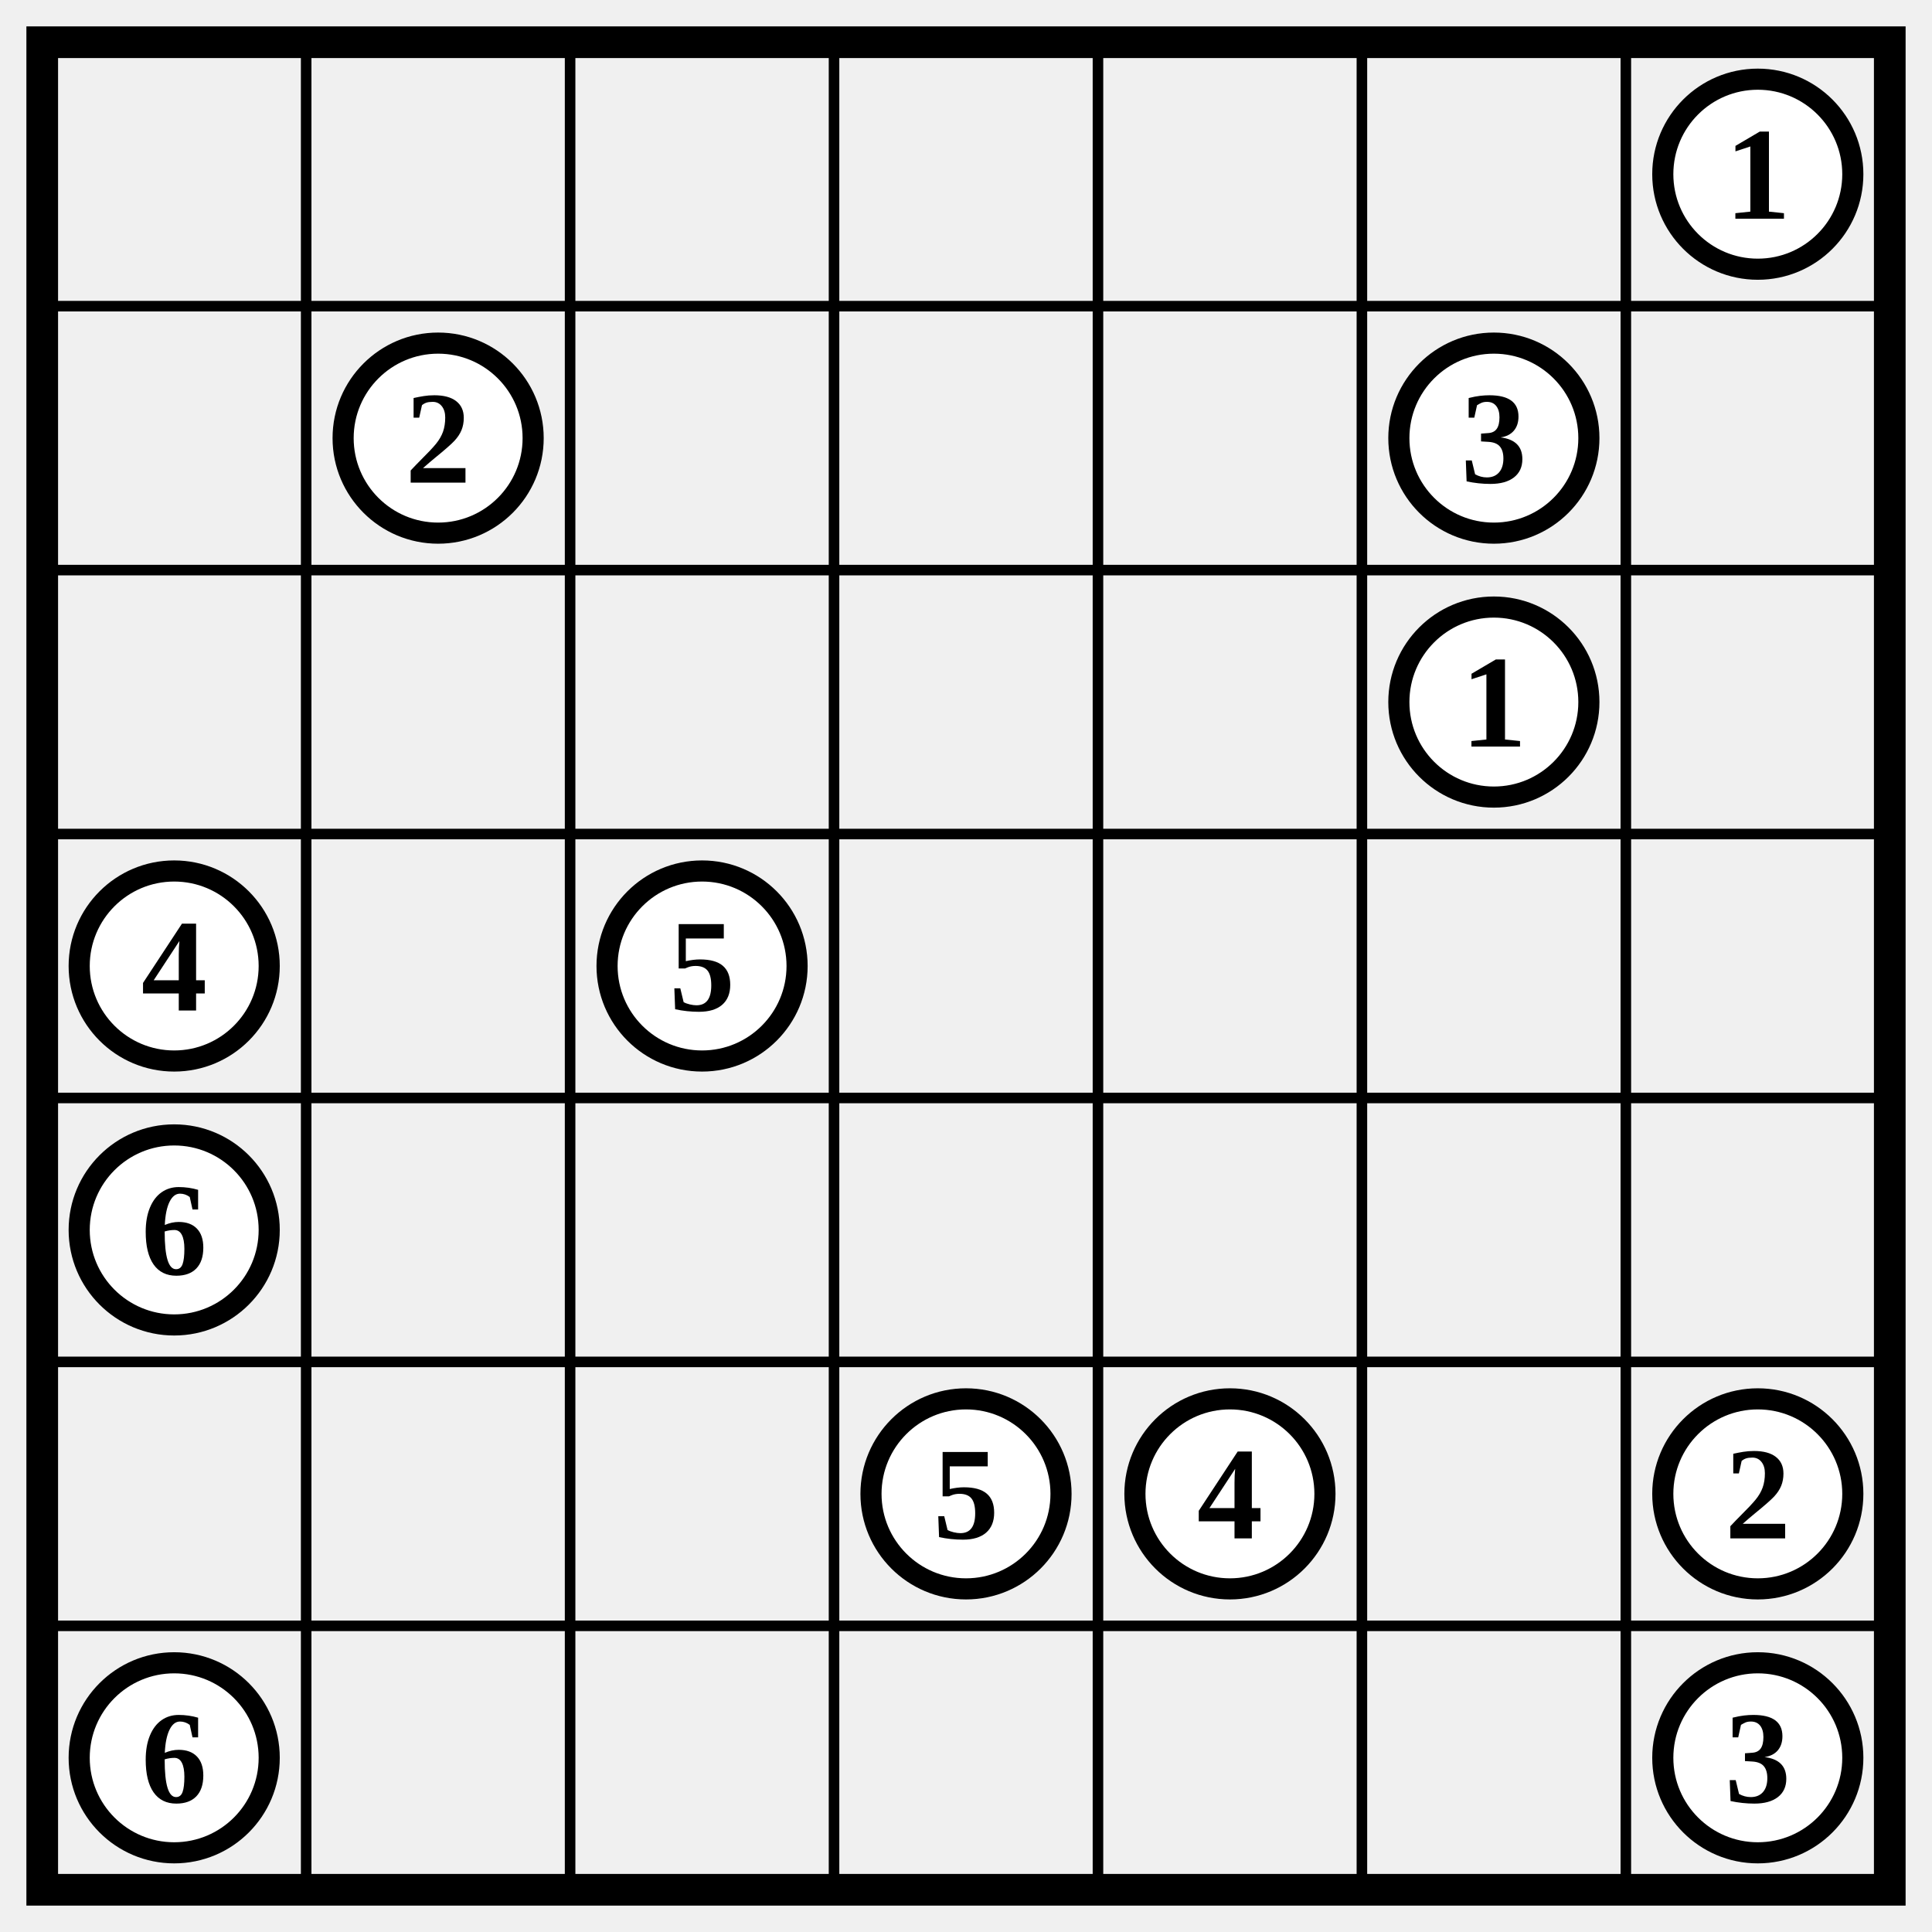
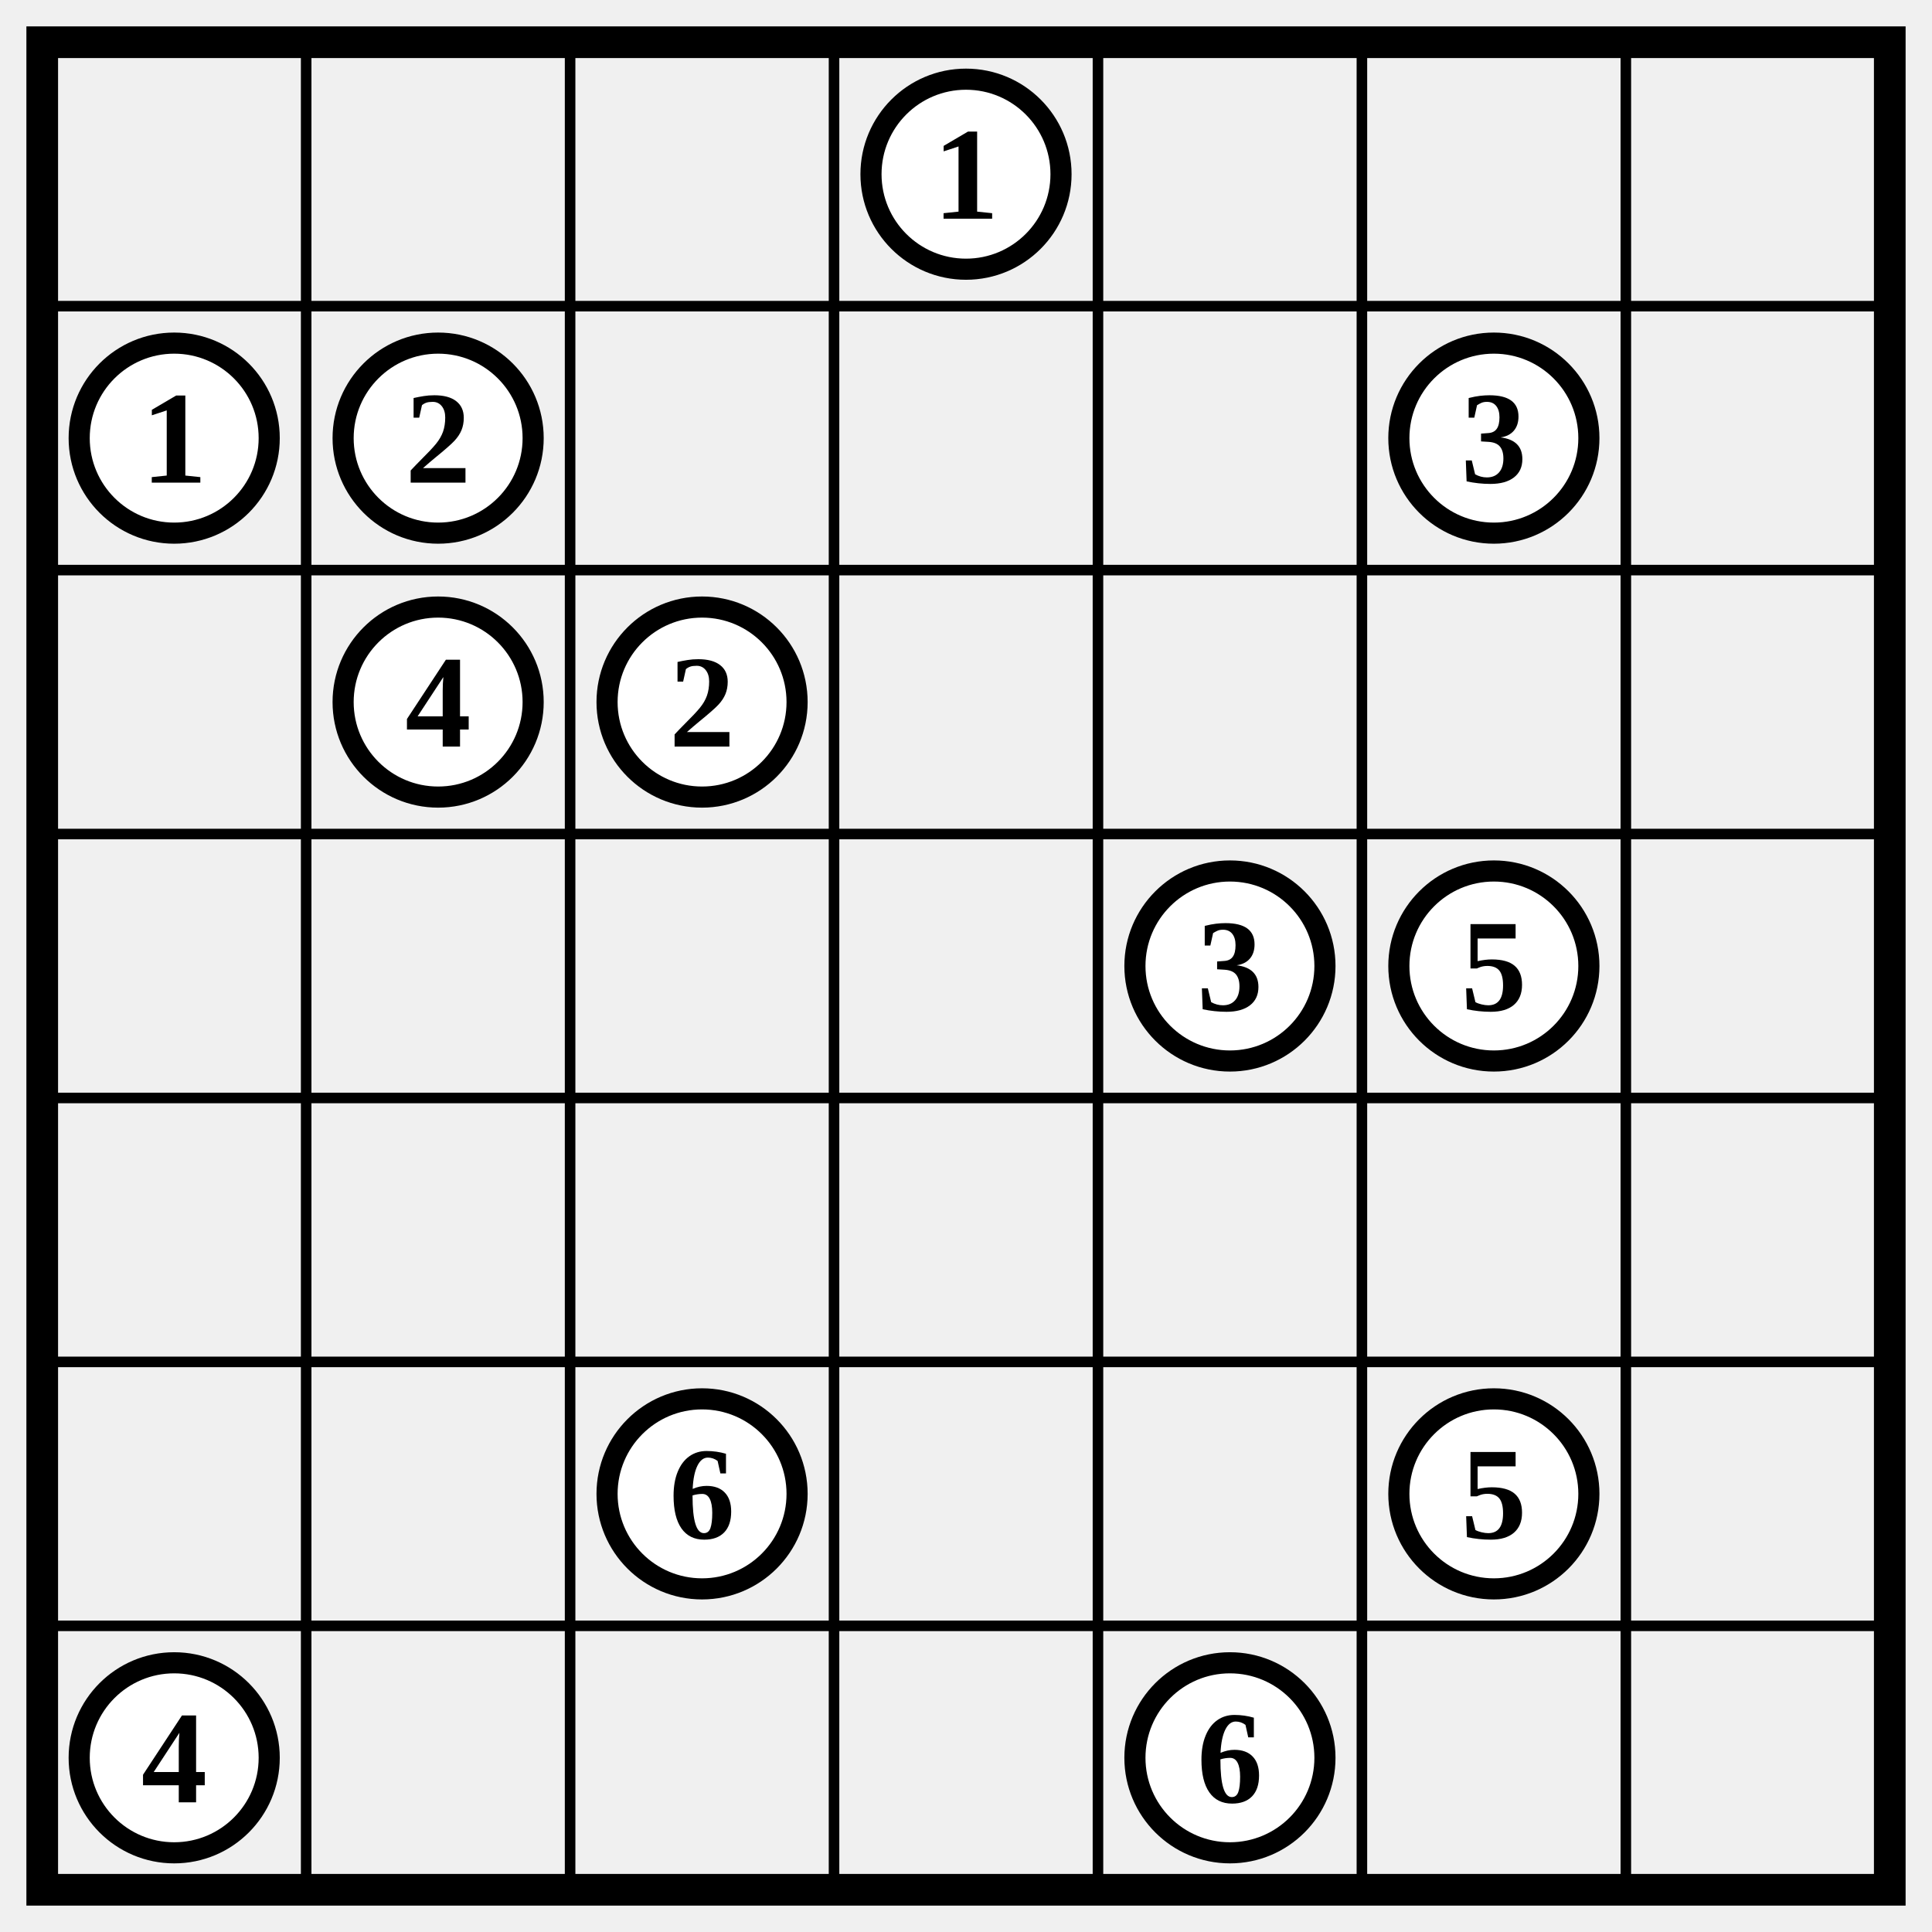
<svg xmlns="http://www.w3.org/2000/svg" class="p" viewBox="0 0 732 732" preserveAspectRatio="xMidYMid meet" shape-rendering="geometricPrecision">
  <path d="M16 116H716M16 216H716M16 316H716M16 416H716M16 516H716M16 616H716M116 16V716M216 16V716M316 16V716M416 16V716M516 16V716M616 16V716" fill="none" stroke="#000" stroke-width="4" stroke-linecap="square" />
  <rect x="16" y="16" width="700" height="700" fill="none" stroke="#000" stroke-width="12" />
-   <circle cx="666" cy="66" r="36" fill="#fff" stroke="#000" stroke-width="8" />
-   <text x="666" y="66" font-size="50" text-anchor="middle" dominant-baseline="central" fill="#000" font-weight="700">1</text>
+   <circle cx="366" cy="66" r="36" fill="#fff" stroke="#000" stroke-width="8" />
+   <text x="366" y="66" font-size="50" text-anchor="middle" dominant-baseline="central" fill="#000" font-weight="700">1</text>
+   <circle cx="66" cy="166" r="36" fill="#fff" stroke="#000" stroke-width="8" />
+   <text x="66" y="166" font-size="50" text-anchor="middle" dominant-baseline="central" fill="#000" font-weight="700">1</text>
  <circle cx="166" cy="166" r="36" fill="#fff" stroke="#000" stroke-width="8" />
  <text x="166" y="166" font-size="50" text-anchor="middle" dominant-baseline="central" fill="#000" font-weight="700">2</text>
  <circle cx="566" cy="166" r="36" fill="#fff" stroke="#000" stroke-width="8" />
  <text x="566" y="166" font-size="50" text-anchor="middle" dominant-baseline="central" fill="#000" font-weight="700">3</text>
-   <circle cx="566" cy="266" r="36" fill="#fff" stroke="#000" stroke-width="8" />
-   <text x="566" y="266" font-size="50" text-anchor="middle" dominant-baseline="central" fill="#000" font-weight="700">1</text>
-   <circle cx="66" cy="366" r="36" fill="#fff" stroke="#000" stroke-width="8" />
-   <text x="66" y="366" font-size="50" text-anchor="middle" dominant-baseline="central" fill="#000" font-weight="700">4</text>
-   <circle cx="266" cy="366" r="36" fill="#fff" stroke="#000" stroke-width="8" />
-   <text x="266" y="366" font-size="50" text-anchor="middle" dominant-baseline="central" fill="#000" font-weight="700">5</text>
-   <circle cx="66" cy="466" r="36" fill="#fff" stroke="#000" stroke-width="8" />
-   <text x="66" y="466" font-size="50" text-anchor="middle" dominant-baseline="central" fill="#000" font-weight="700">6</text>
-   <circle cx="366" cy="566" r="36" fill="#fff" stroke="#000" stroke-width="8" />
-   <text x="366" y="566" font-size="50" text-anchor="middle" dominant-baseline="central" fill="#000" font-weight="700">5</text>
-   <circle cx="466" cy="566" r="36" fill="#fff" stroke="#000" stroke-width="8" />
-   <text x="466" y="566" font-size="50" text-anchor="middle" dominant-baseline="central" fill="#000" font-weight="700">4</text>
-   <circle cx="666" cy="566" r="36" fill="#fff" stroke="#000" stroke-width="8" />
-   <text x="666" y="566" font-size="50" text-anchor="middle" dominant-baseline="central" fill="#000" font-weight="700">2</text>
+   <circle cx="166" cy="266" r="36" fill="#fff" stroke="#000" stroke-width="8" />
+   <text x="166" y="266" font-size="50" text-anchor="middle" dominant-baseline="central" fill="#000" font-weight="700">4</text>
+   <circle cx="266" cy="266" r="36" fill="#fff" stroke="#000" stroke-width="8" />
+   <text x="266" y="266" font-size="50" text-anchor="middle" dominant-baseline="central" fill="#000" font-weight="700">2</text>
+   <circle cx="466" cy="366" r="36" fill="#fff" stroke="#000" stroke-width="8" />
+   <text x="466" y="366" font-size="50" text-anchor="middle" dominant-baseline="central" fill="#000" font-weight="700">3</text>
+   <circle cx="566" cy="366" r="36" fill="#fff" stroke="#000" stroke-width="8" />
+   <text x="566" y="366" font-size="50" text-anchor="middle" dominant-baseline="central" fill="#000" font-weight="700">5</text>
+   <circle cx="266" cy="566" r="36" fill="#fff" stroke="#000" stroke-width="8" />
+   <text x="266" y="566" font-size="50" text-anchor="middle" dominant-baseline="central" fill="#000" font-weight="700">6</text>
+   <circle cx="566" cy="566" r="36" fill="#fff" stroke="#000" stroke-width="8" />
+   <text x="566" y="566" font-size="50" text-anchor="middle" dominant-baseline="central" fill="#000" font-weight="700">5</text>
  <circle cx="66" cy="666" r="36" fill="#fff" stroke="#000" stroke-width="8" />
-   <text x="66" y="666" font-size="50" text-anchor="middle" dominant-baseline="central" fill="#000" font-weight="700">6</text>
-   <circle cx="666" cy="666" r="36" fill="#fff" stroke="#000" stroke-width="8" />
-   <text x="666" y="666" font-size="50" text-anchor="middle" dominant-baseline="central" fill="#000" font-weight="700">3</text>
+   <text x="66" y="666" font-size="50" text-anchor="middle" dominant-baseline="central" fill="#000" font-weight="700">4</text>
+   <circle cx="466" cy="666" r="36" fill="#fff" stroke="#000" stroke-width="8" />
+   <text x="466" y="666" font-size="50" text-anchor="middle" dominant-baseline="central" fill="#000" font-weight="700">6</text>
</svg>
